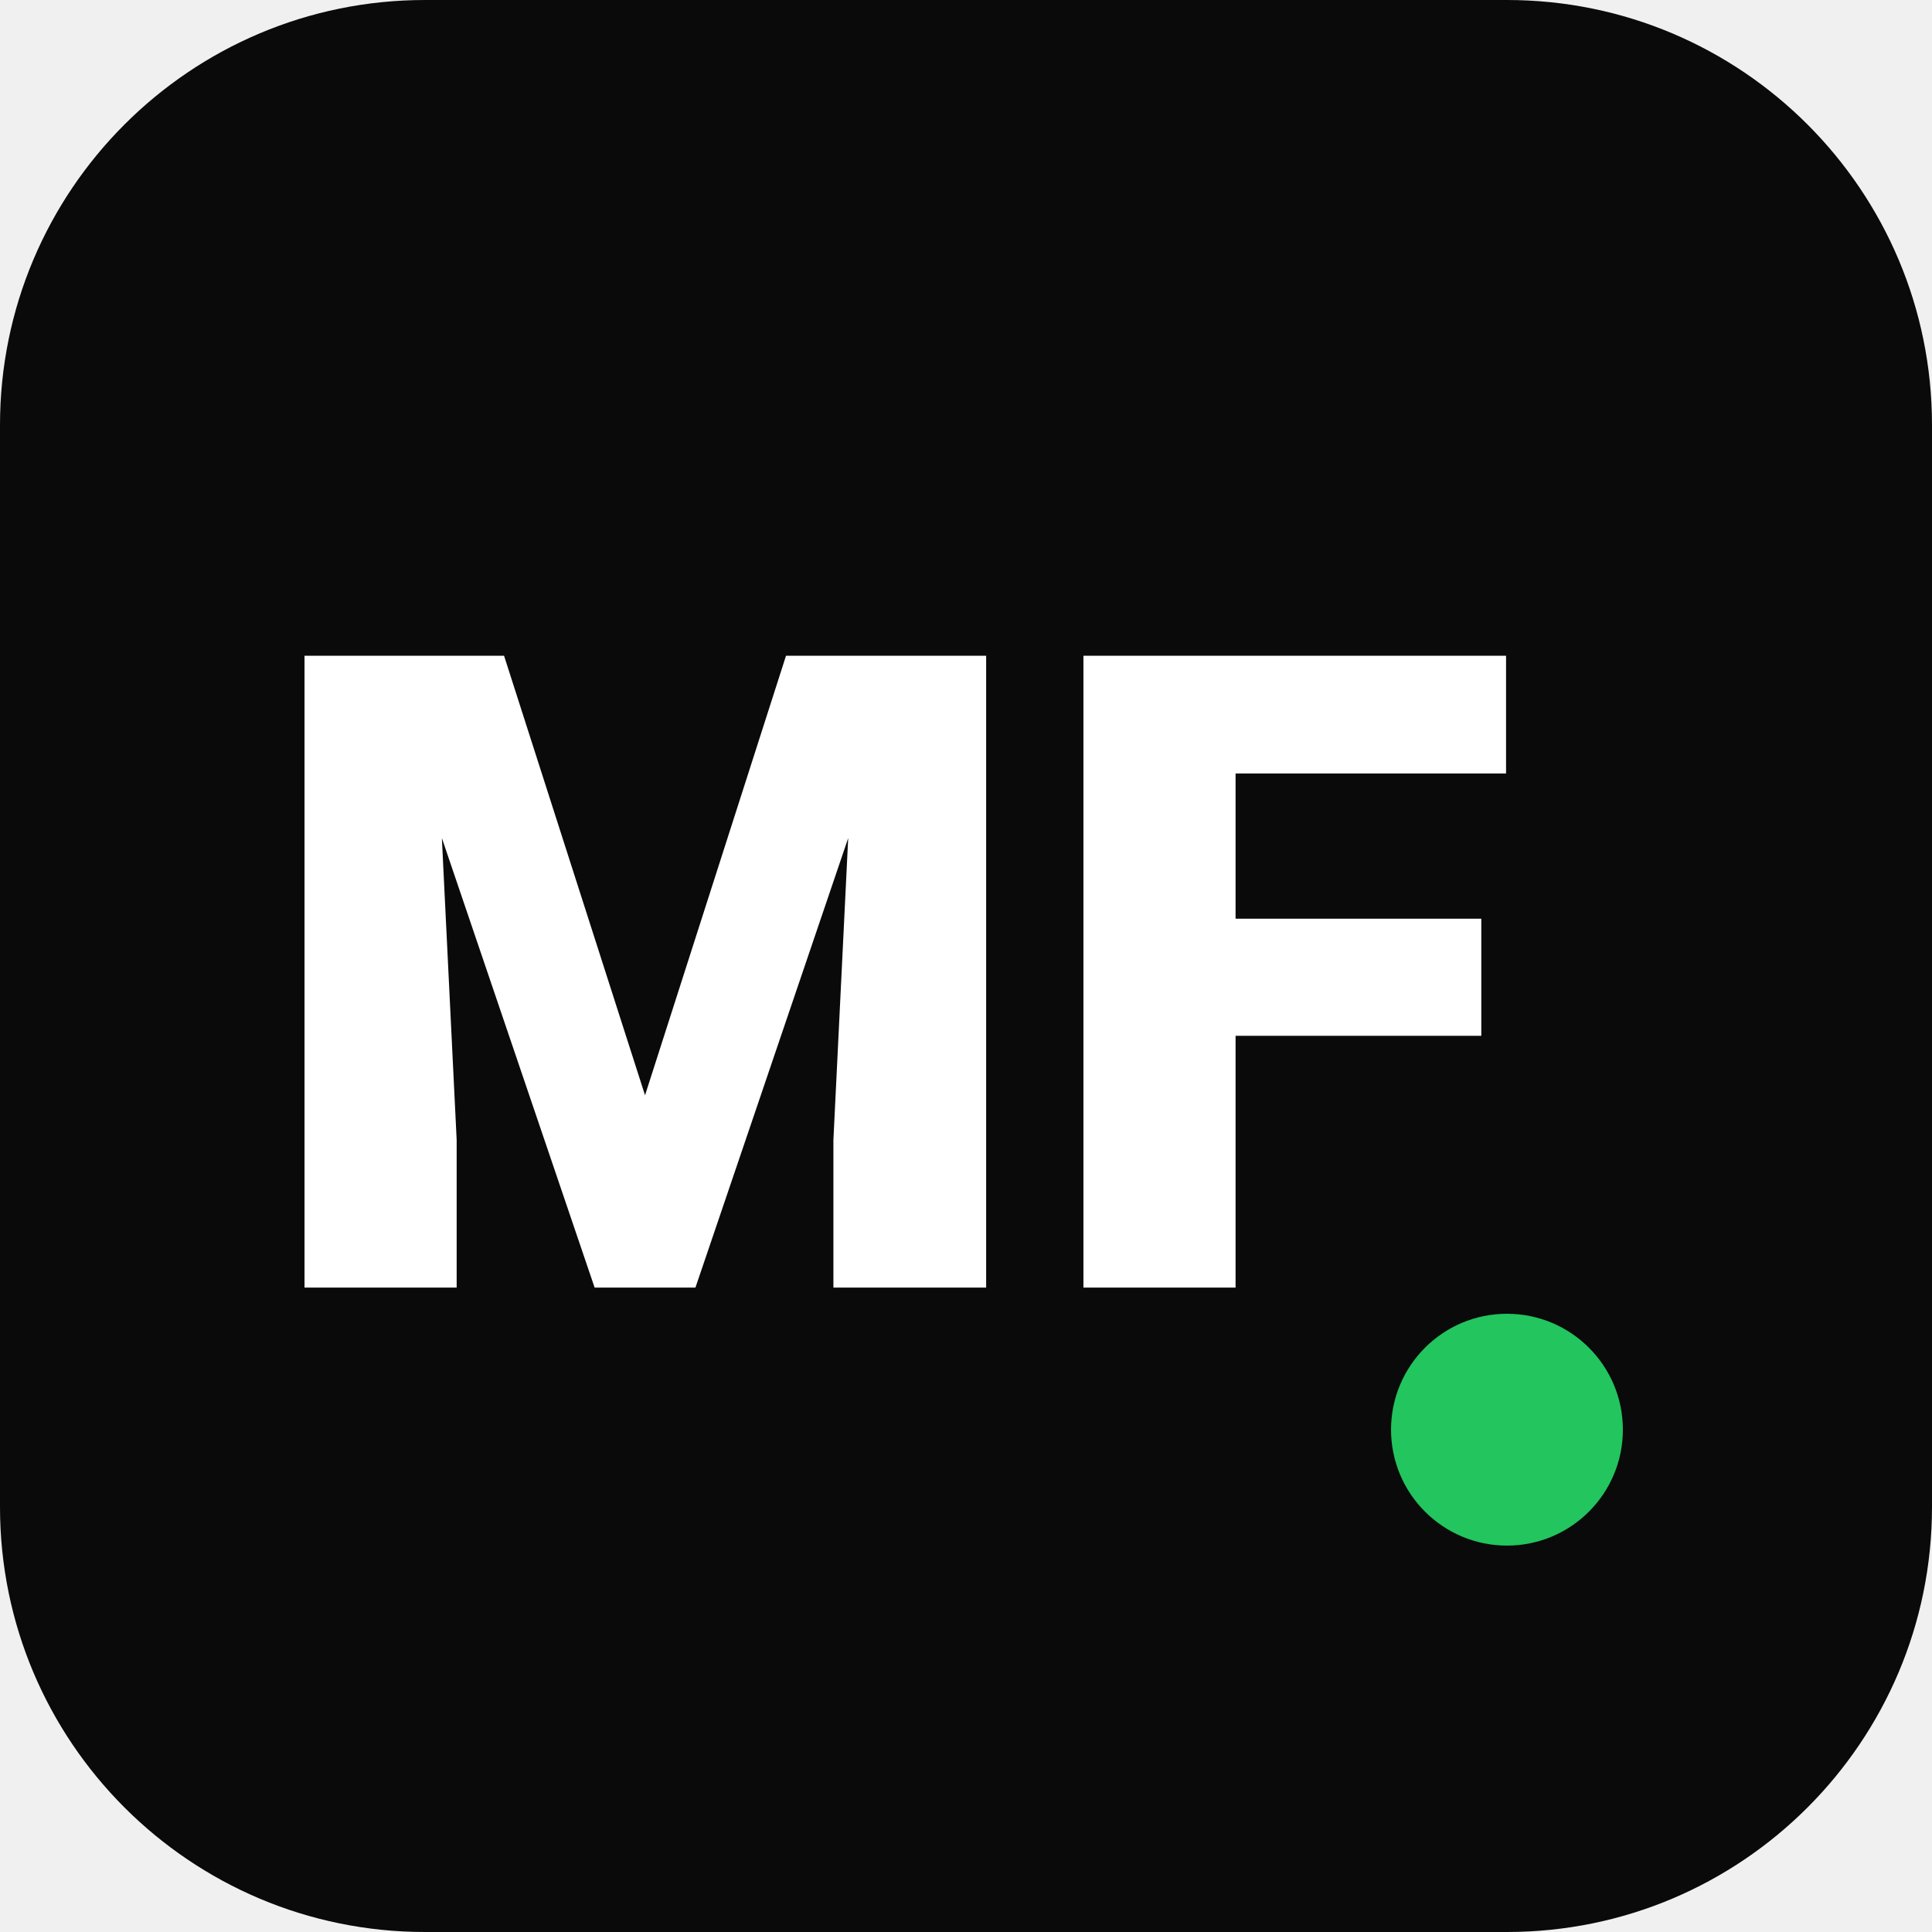
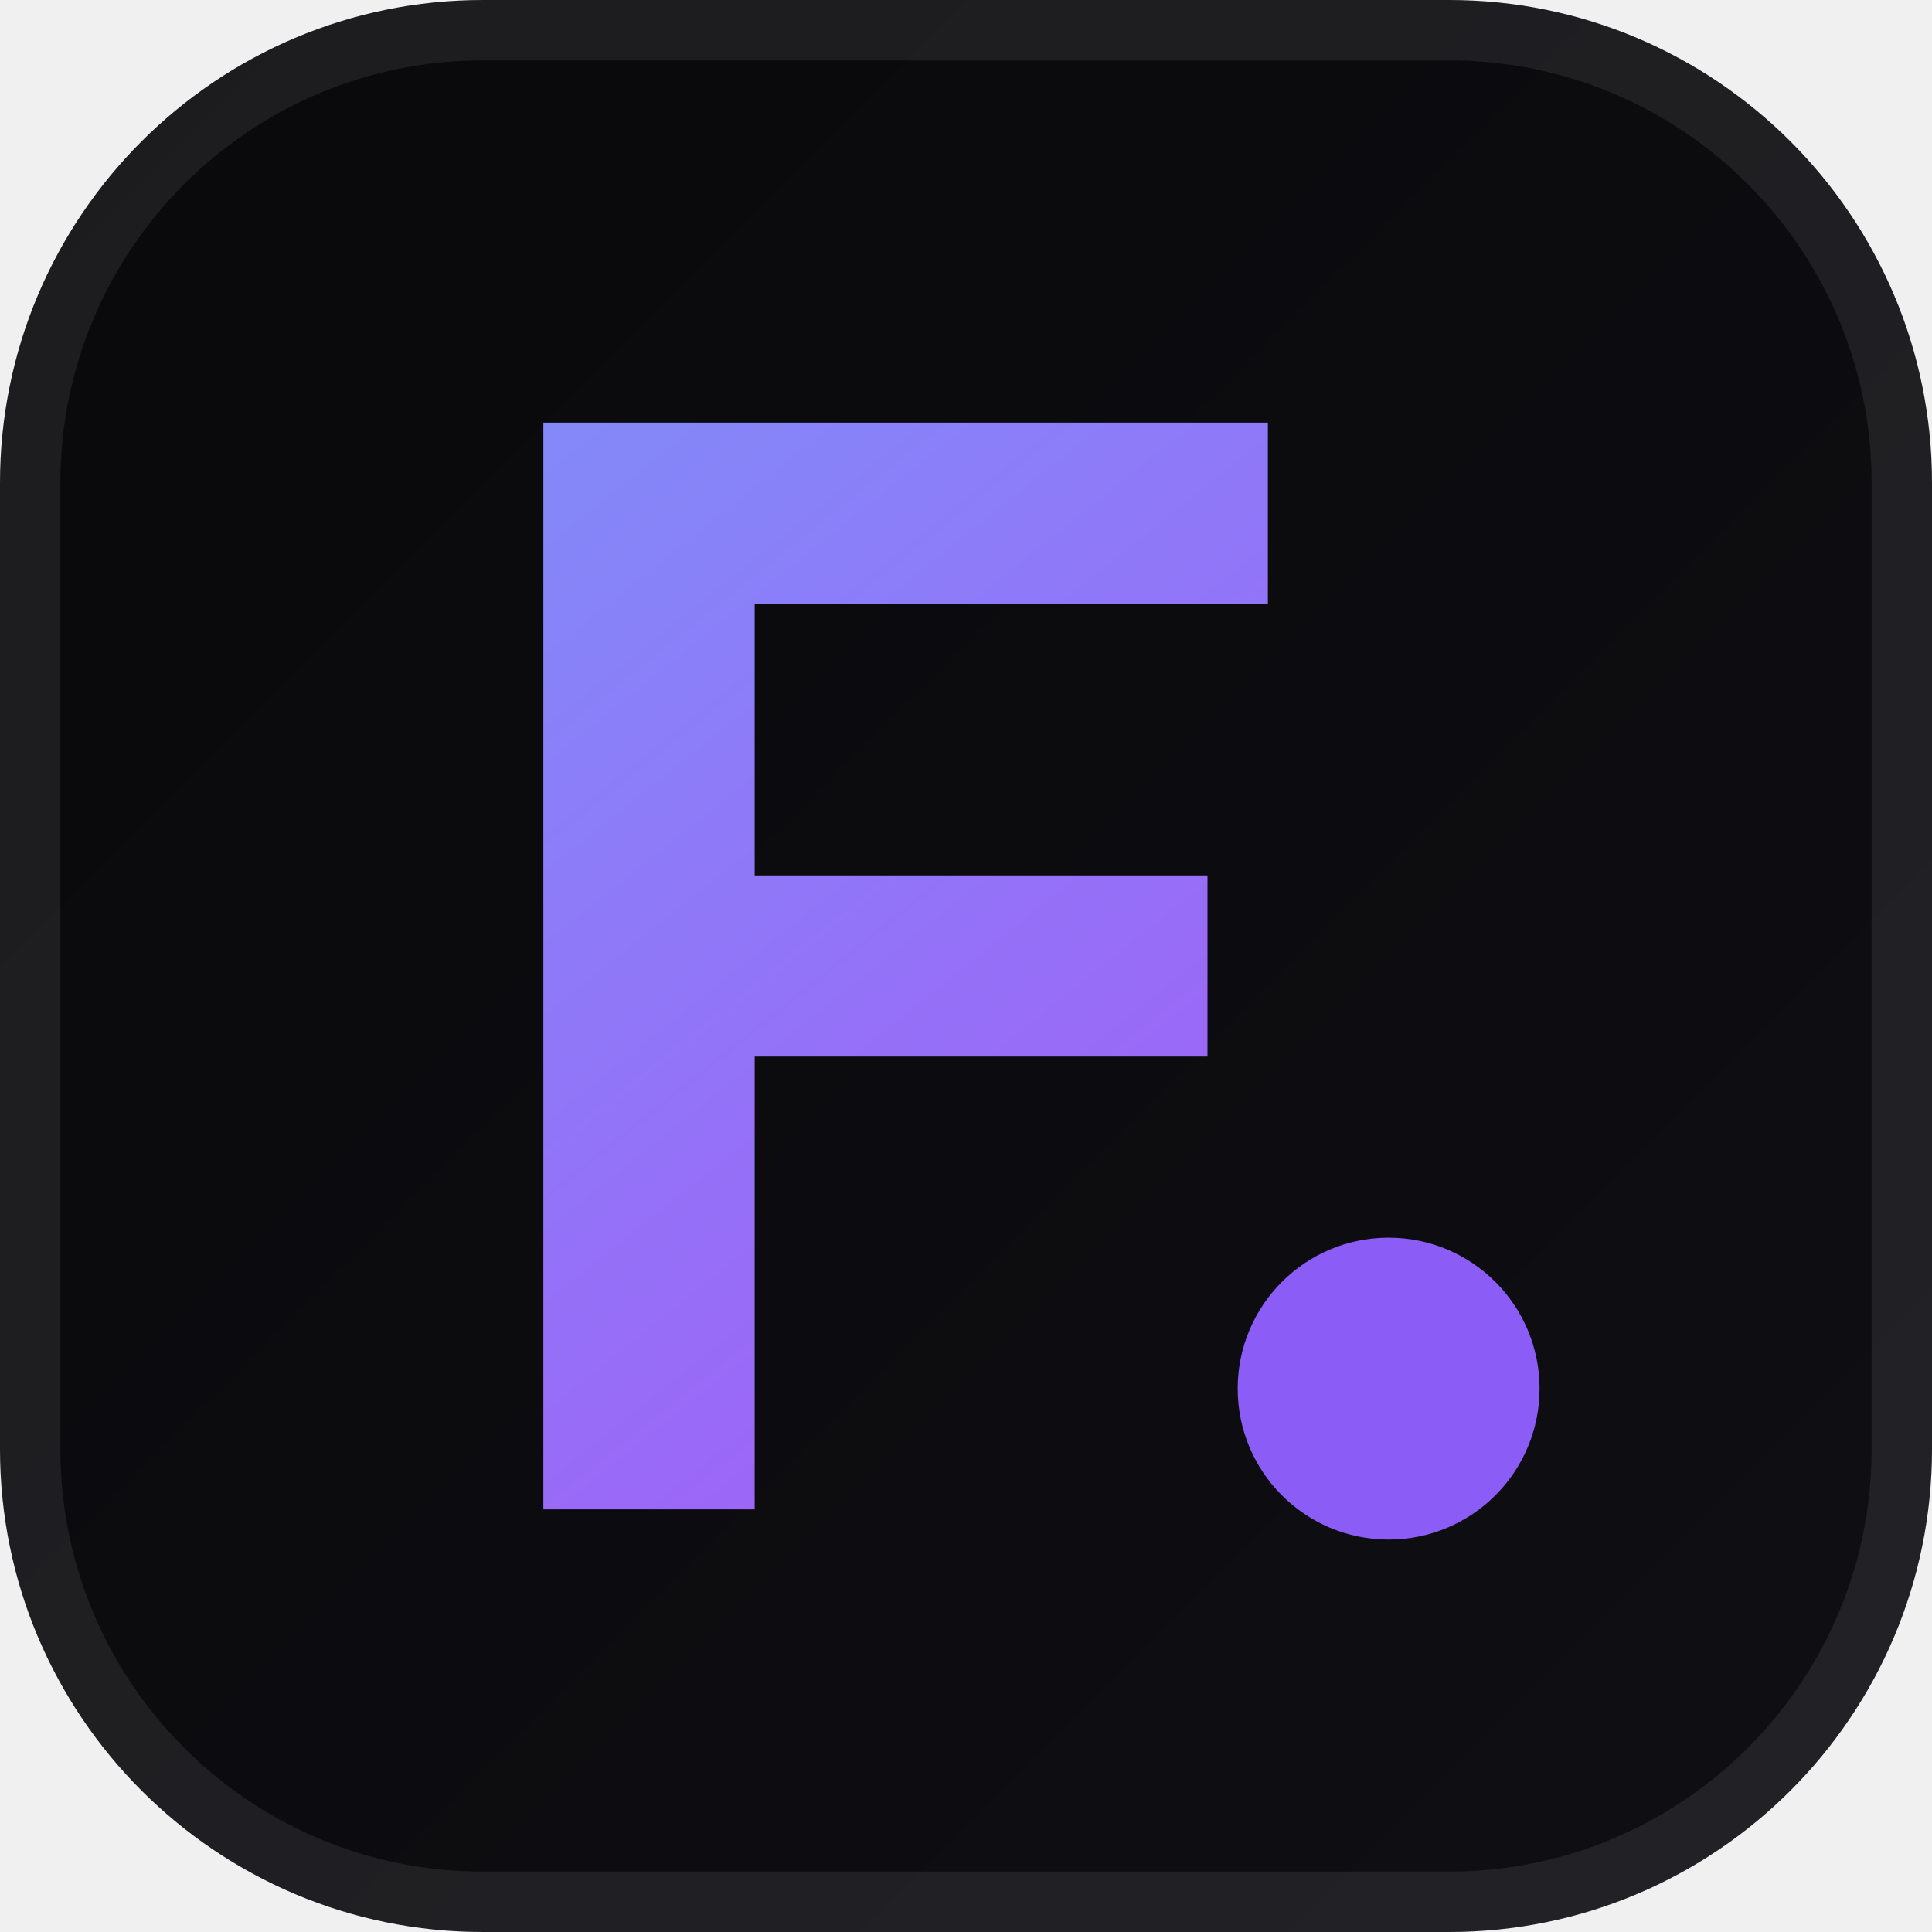
- <svg xmlns="http://www.w3.org/2000/svg" viewBox="0 0 100 100">
-   <rect width="100" height="100" rx="22" fill="#0a0a0a" />
-   <text x="46" y="54" font-family="-apple-system, BlinkMacSystemFont, 'Segoe UI', Roboto, Helvetica, Arial, sans-serif" font-size="46" font-weight="900" fill="#ffffff" text-anchor="middle" dominant-baseline="middle">MF</text>
-   <circle cx="78" cy="74" r="6" fill="#22c55e" />
+ <svg xmlns="http://www.w3.org/2000/svg" viewBox="0 0 32 32" fill="none">
+   <defs>
+     <linearGradient id="bg" x1="0" y1="0" x2="32" y2="32" gradientUnits="userSpaceOnUse">
+       <stop offset="0%" stop-color="#09090b" />
+       <stop offset="100%" stop-color="#0f0f14" />
+     </linearGradient>
+     <linearGradient id="letter" x1="8" y1="6" x2="24" y2="26" gradientUnits="userSpaceOnUse">
+       <stop offset="0%" stop-color="#818cf8" />
+       <stop offset="100%" stop-color="#a855f7" />
+     </linearGradient>
+     <linearGradient id="dot" x1="0" y1="0" x2="1" y2="1" gradientUnits="userSpaceOnUse">
+       <stop offset="0%" stop-color="#6366f1" />
+       <stop offset="100%" stop-color="#8b5cf6" />
+     </linearGradient>
+   </defs>
+   <rect width="32" height="32" rx="8" fill="url(#bg)" />
+   <rect x="0.5" y="0.5" width="31" height="31" rx="7.5" stroke="#ffffff" stroke-opacity="0.08" stroke-width="1" />
+   <path d="M9 7h12v3H12.5v4.5H20v3h-7.5V25H9V7Z" fill="url(#letter)" />
+   <circle cx="23" cy="23" r="2.5" fill="url(#dot)" />
</svg>
